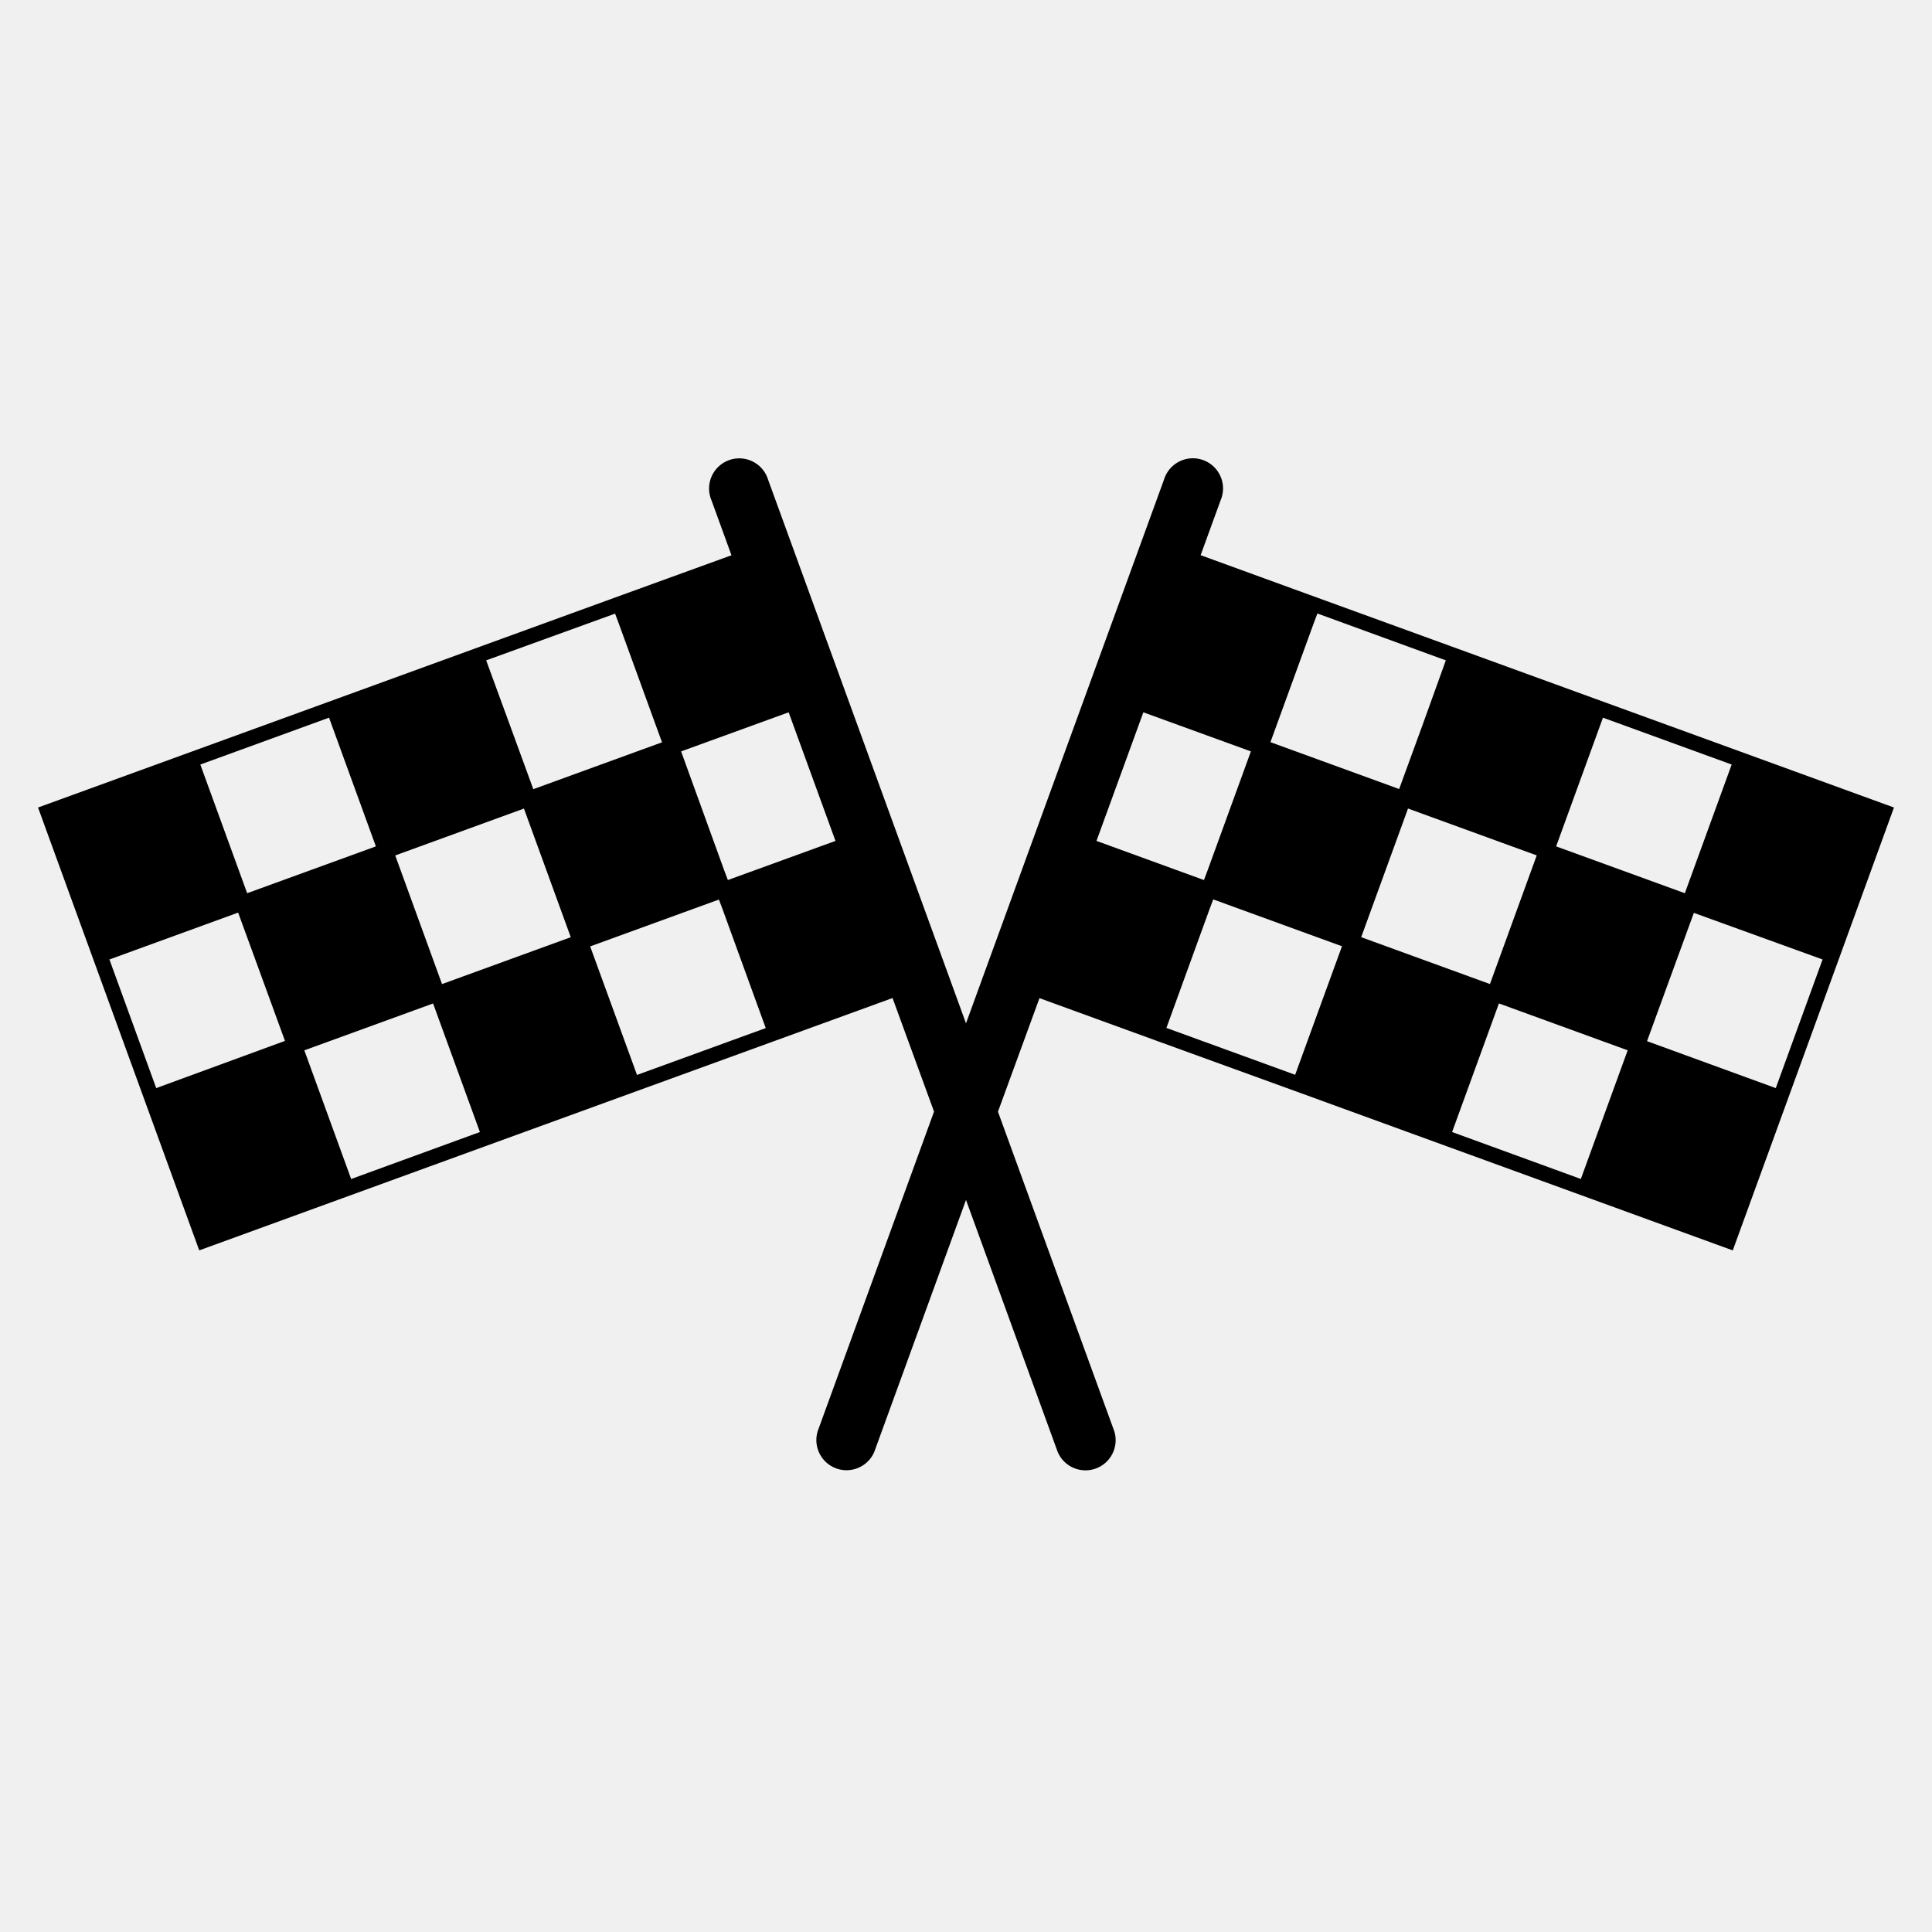
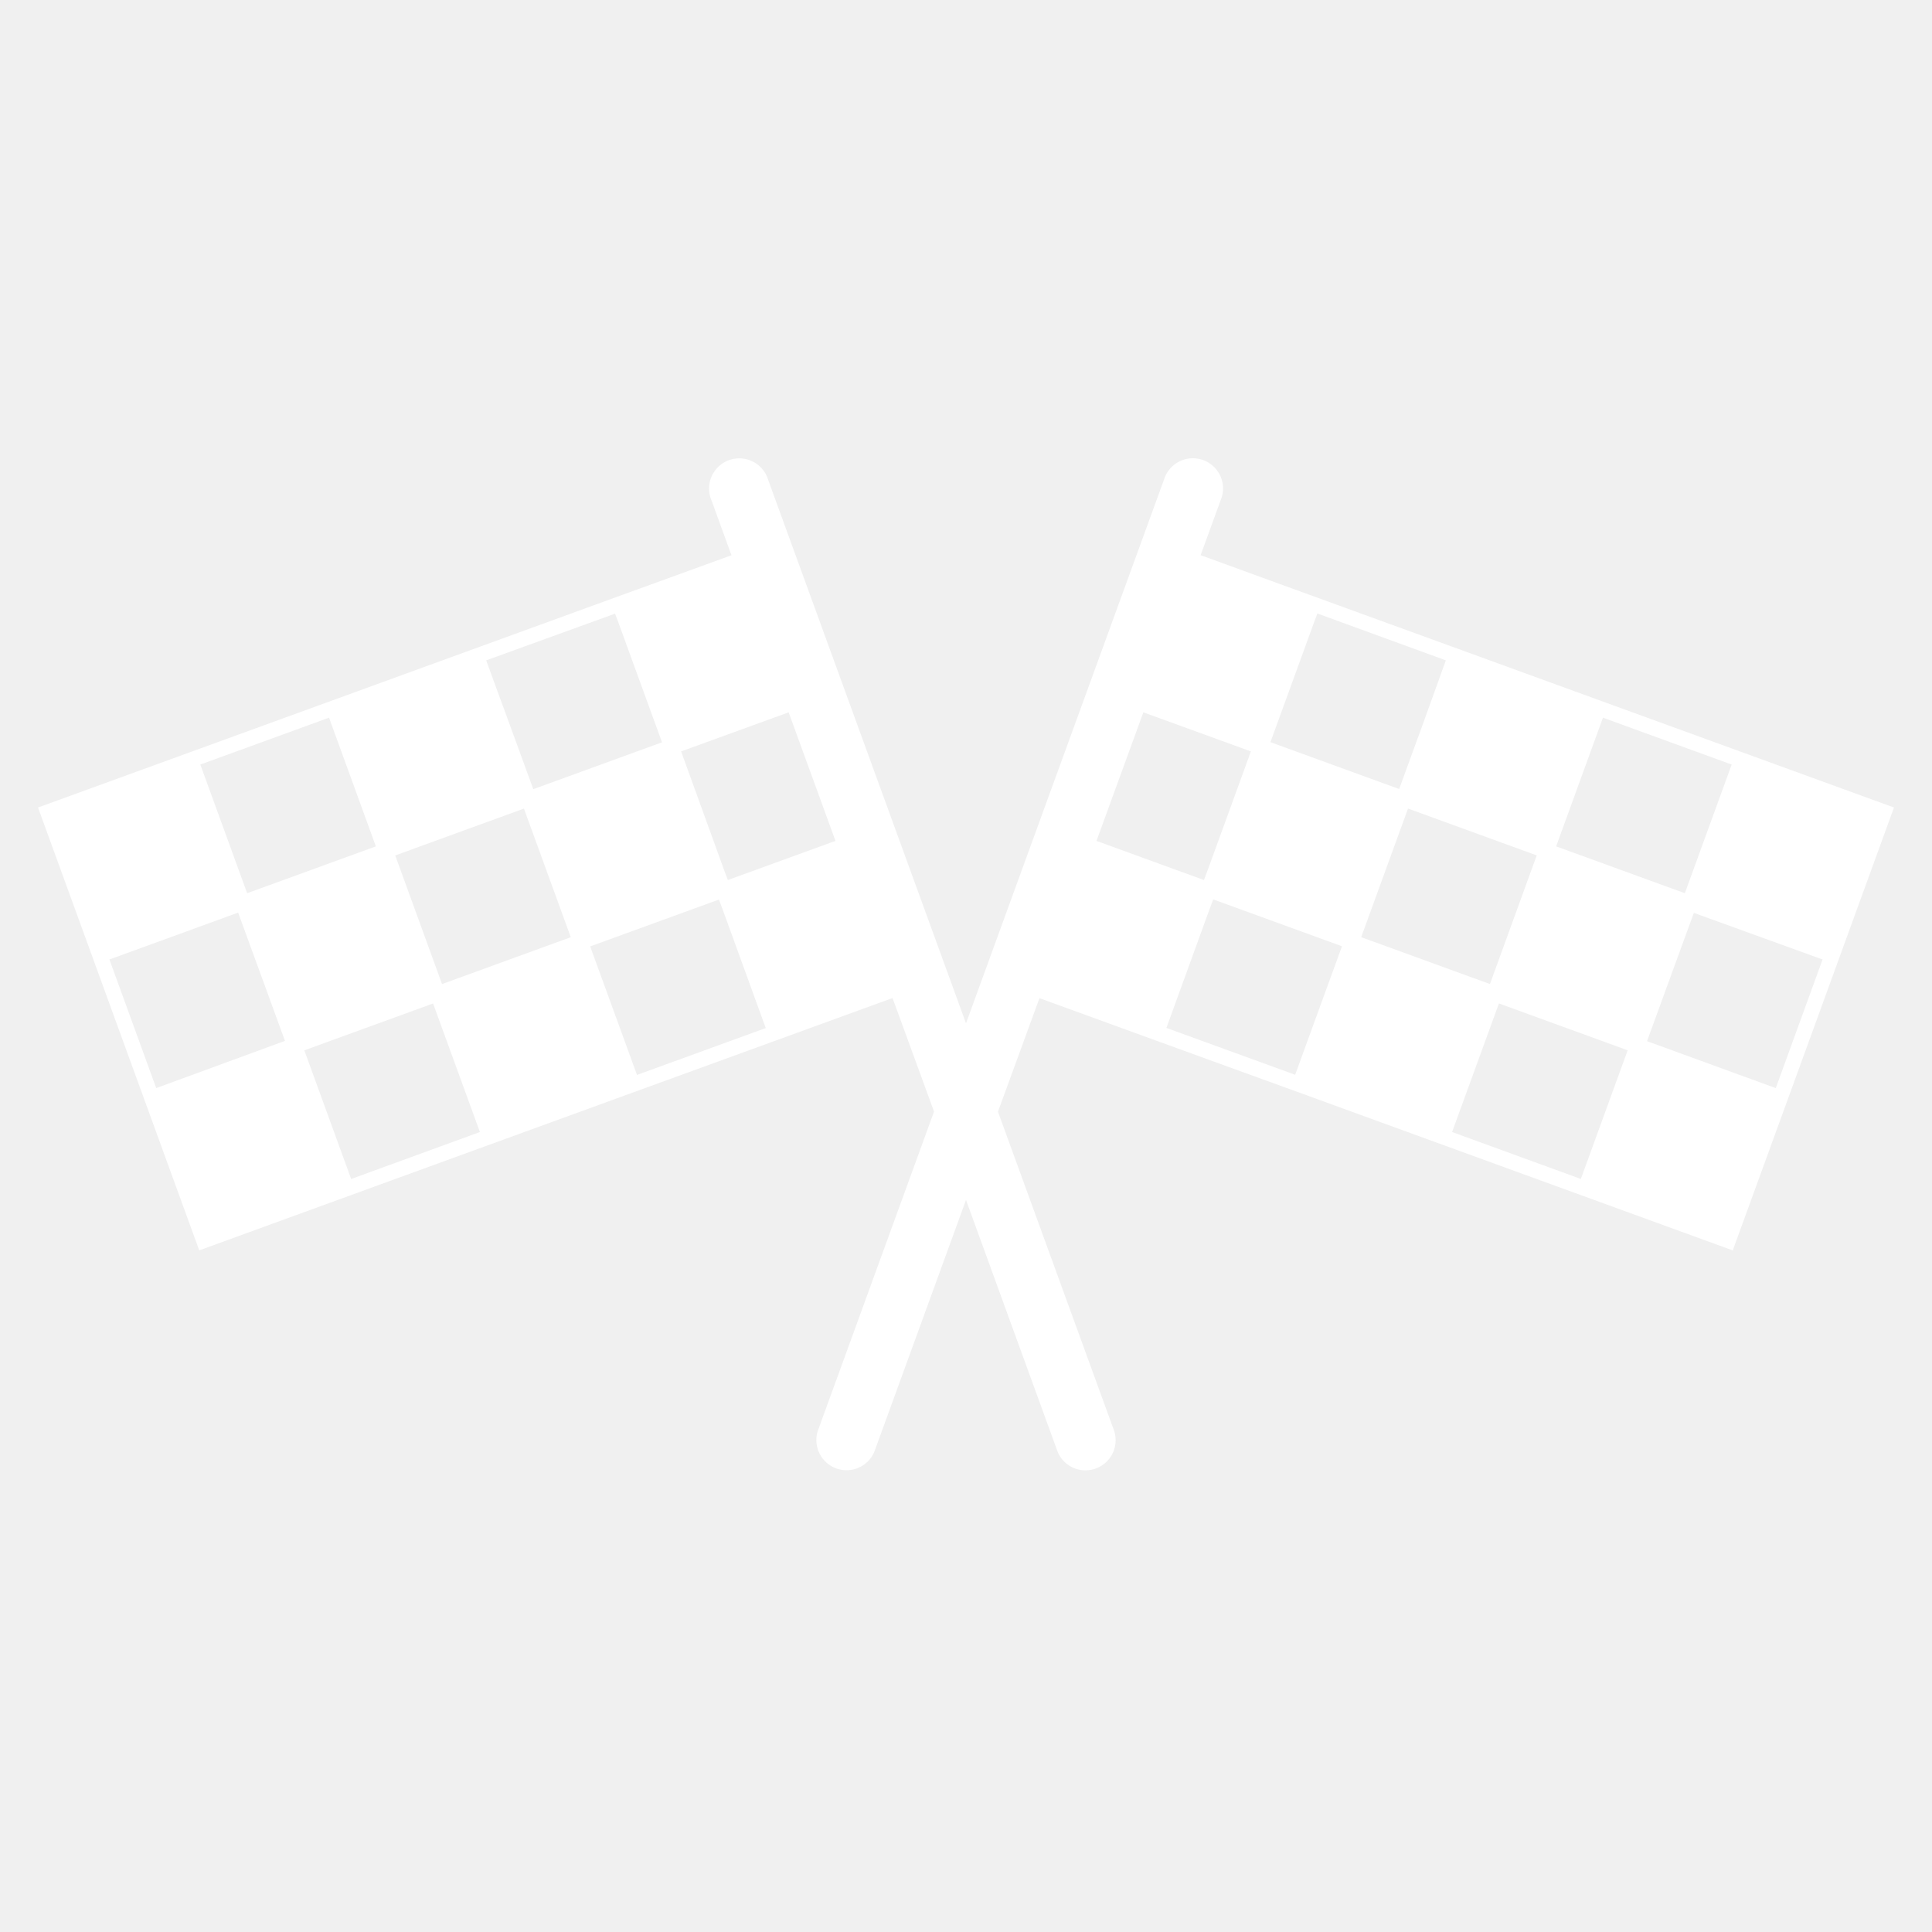
- <svg xmlns="http://www.w3.org/2000/svg" data-name="Layer 1" id="Layer_1" viewBox="0 0 512 512">
+ <svg xmlns="http://www.w3.org/2000/svg" data-name="Layer 1" id="Layer_1" viewBox="0 0 512 512" style="&#10;    fill: #fff;&#10;">
  <path d="M488.14,251.87,501.92,214l-41.64-15.16h0l-37.87-13.78h0l-37.88-13.79h0L346.66,157.5h0l-28.48-10.37,5.27-14.48a8,8,0,1,0-15-5.48L256,271.19l-52.42-144a8,8,0,1,0-15,5.48l5.27,14.48L165.34,157.5h0l-37.87,13.78h0L89.59,185.07h0L51.72,198.85h0L10.08,214l13.78,37.86h0l13.78,37.86h0L52.8,331.36l37.87-13.79h0l37.88-13.79h0L166.42,290h0l37.88-13.78h0l32.23-11.73,11,30.09-30.86,84.77a8,8,0,0,0,15,5.48L256,318l24.33,66.86a8,8,0,0,0,15-5.48l-30.86-84.77,11-30.09,32.23,11.73h0L345.58,290h0l37.87,13.79h0l37.88,13.79h0l37.87,13.79,15.16-41.63h0l13.78-37.86Zm-371,8.92-12.4-34.09,34.11-12.42,12.41,34.09Zm75.75-27.57-1-2.66L180.5,199.13,209,188.77l12.41,34.08ZM128.84,175,163,162.62l1,2.67,11.44,31.43-34.11,12.42-6.21-17ZM87.2,190.19,99.61,224.3,65.5,236.71l-12.41-34.1ZM29,254.27l34.11-12.42,6.21,17,6.2,17L41.4,288.36Zm64.06,58.18-12.41-34.1,34.12-12.42L127.18,300Zm109.87-40-34.12,12.42-6.21-17.06-6.2-17,34.12-12.42,1,2.65Zm157.8-24.09,12.41-34.09,34.11,12.42-12.4,34.09ZM331.5,199.13l-11.44,31.43-1,2.66-28.48-10.37L303,188.77Zm115,37.58L412.39,224.3l12.41-34.11,34.11,12.42ZM377,192.1l-6.21,17-34.11-12.42,11.44-31.43,1-2.67L383.16,175ZM320.52,241l1-2.65,34.12,12.42-6.2,17-6.21,17.06-34.12-12.42Zm76.71,24.92,34.12,12.42-12.41,34.1L384.82,300Zm39.25,10,6.2-17,6.21-17L483,254.27l-12.4,34.09Z" />
</svg>
